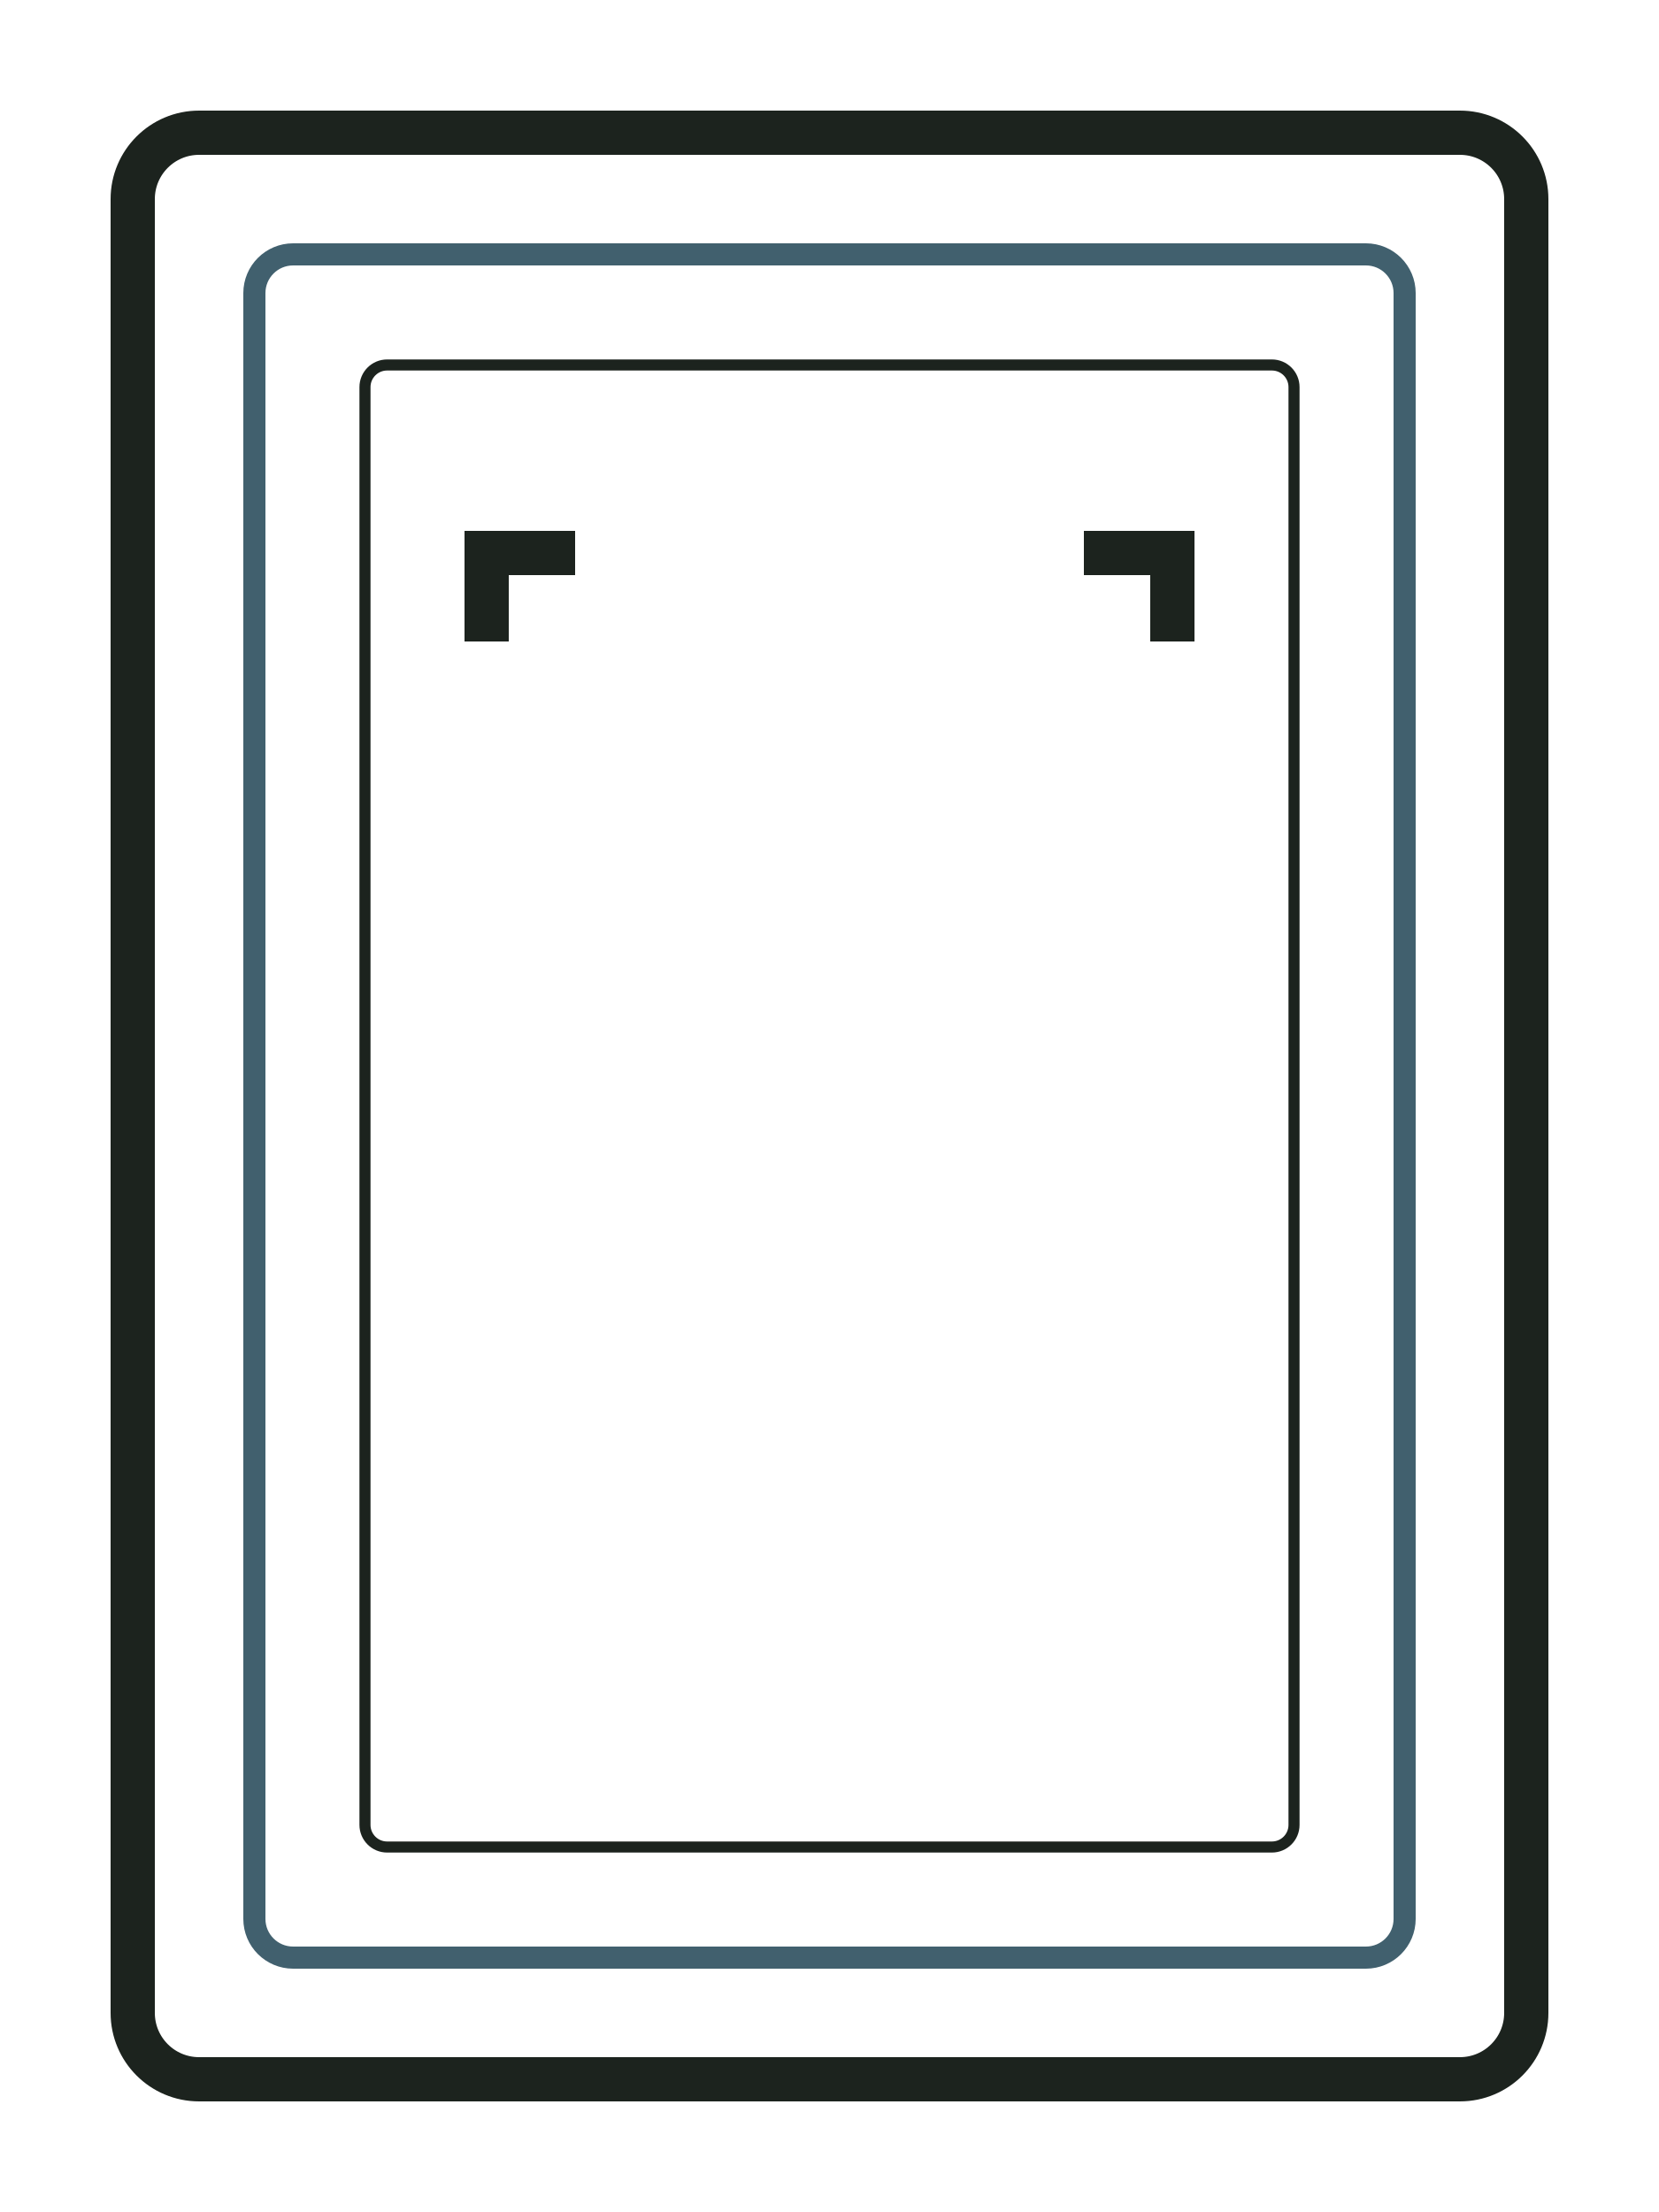
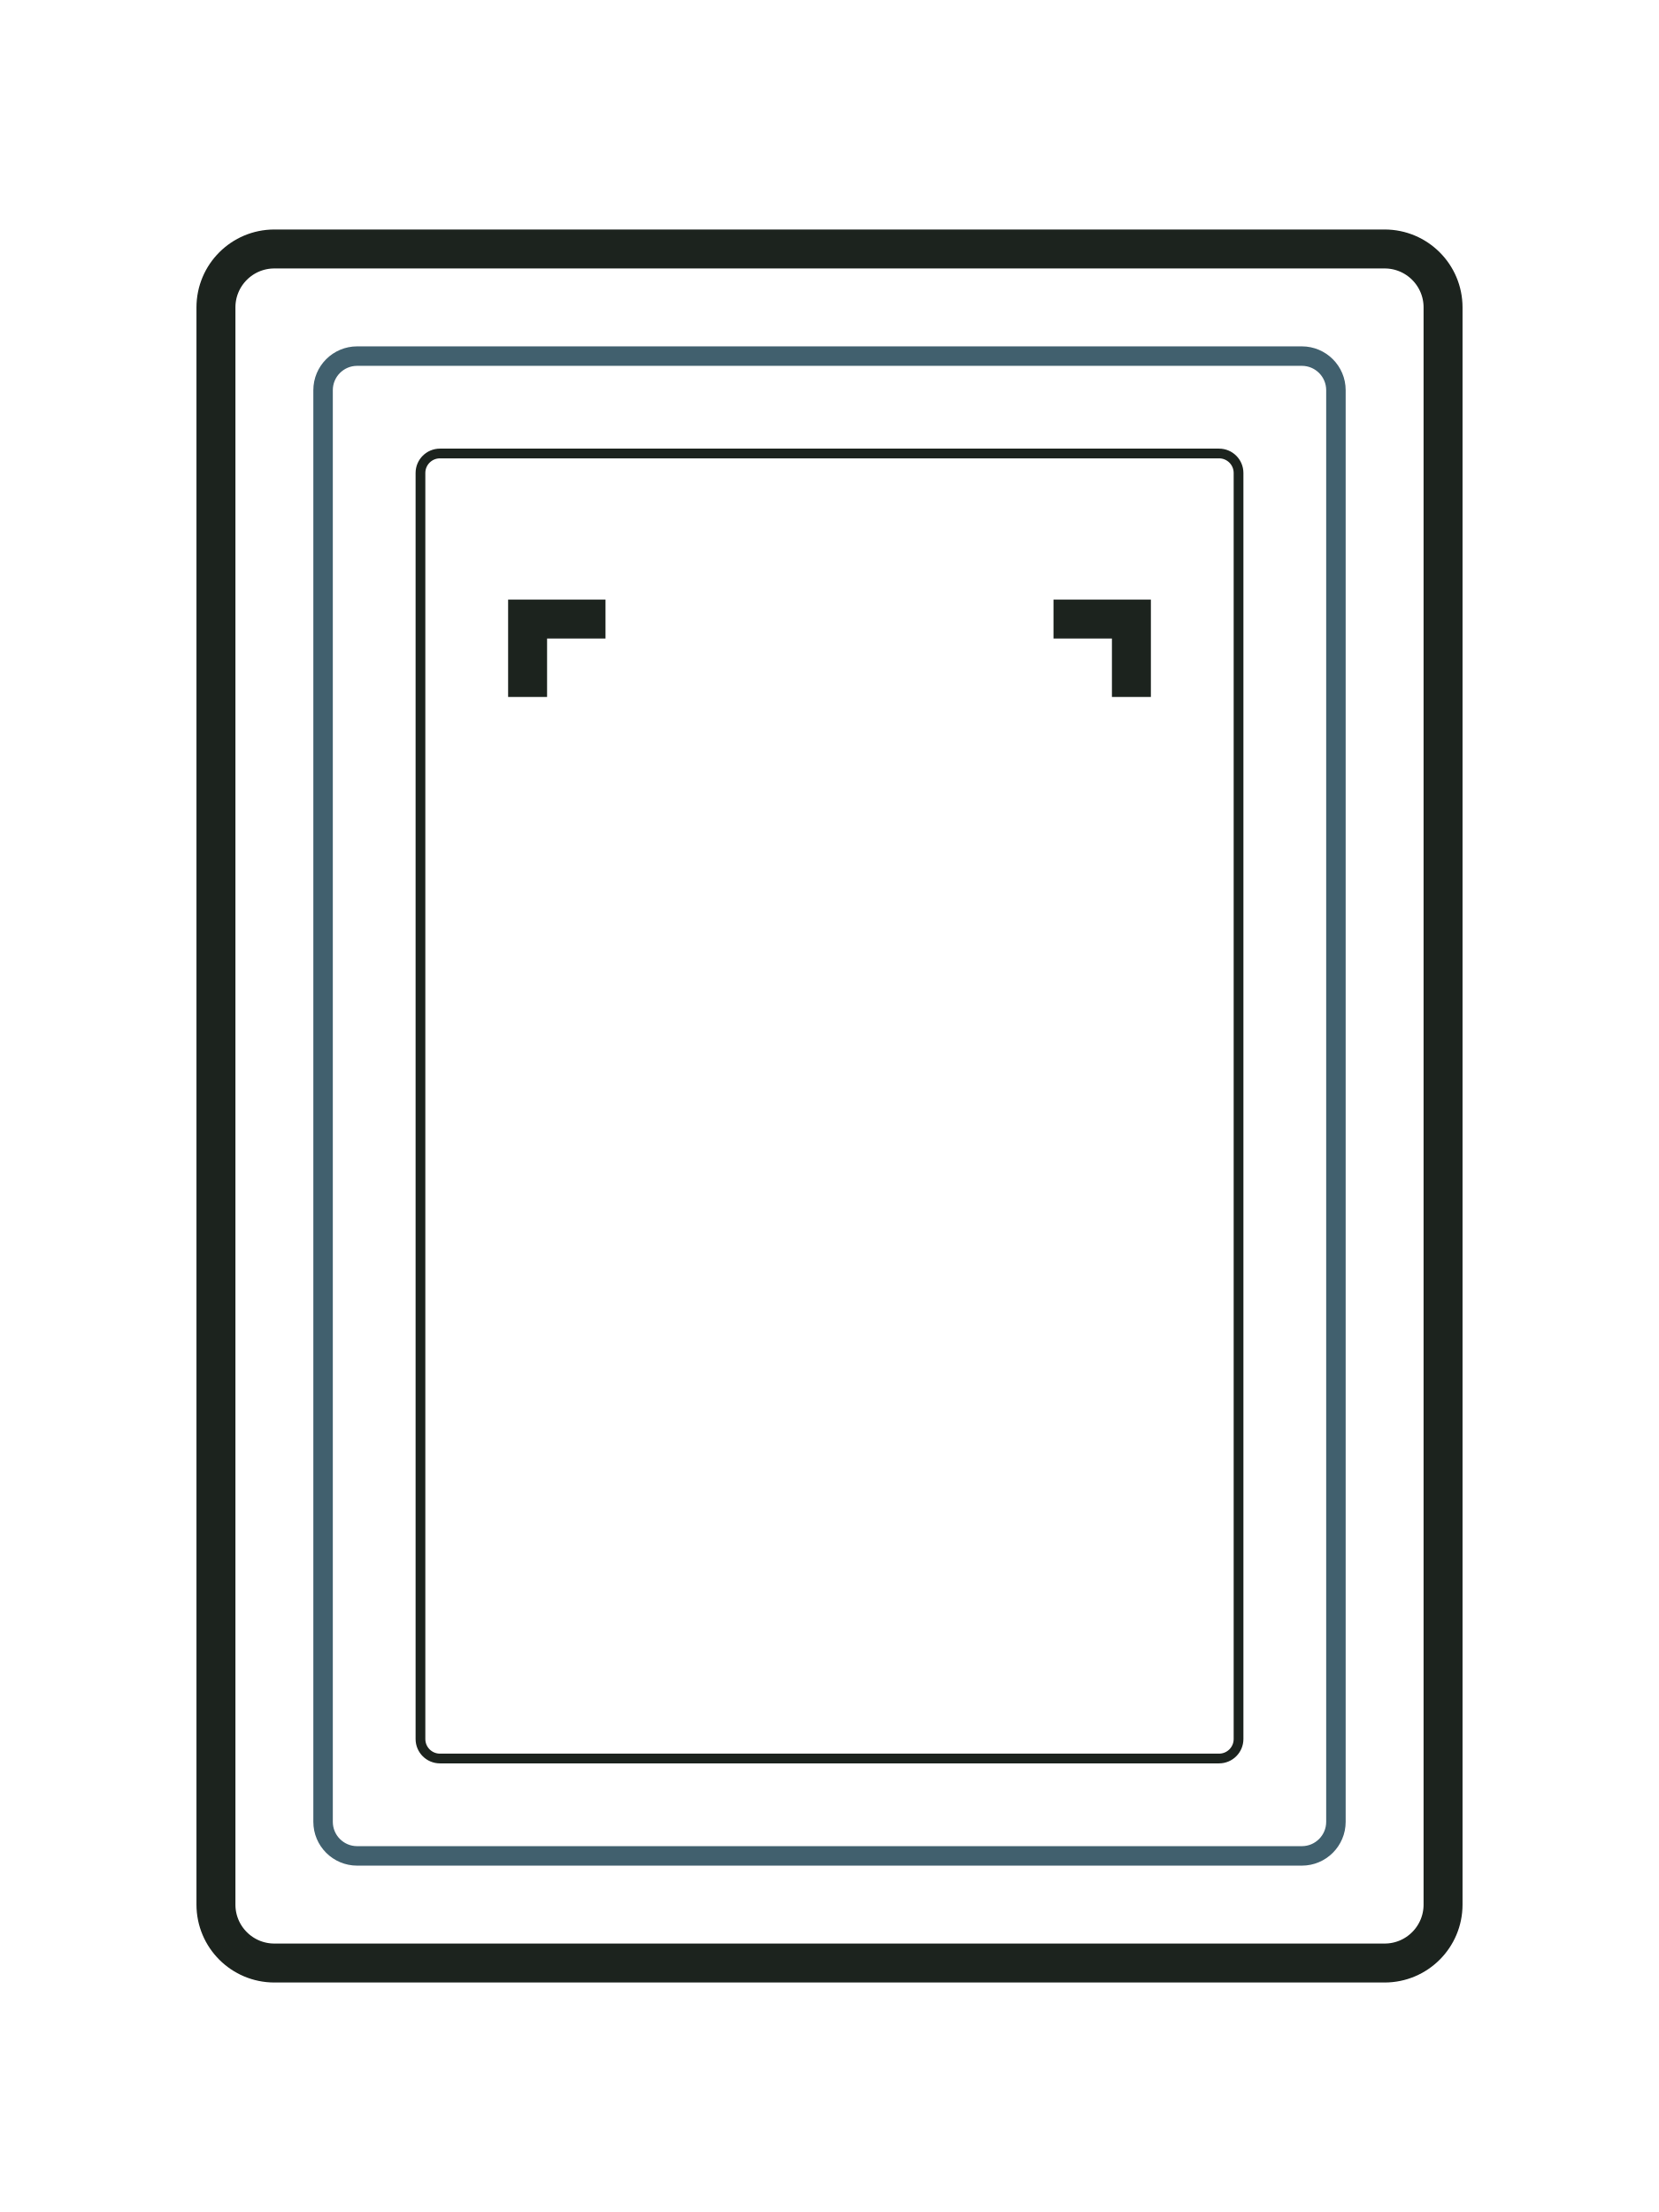
- <svg xmlns="http://www.w3.org/2000/svg" width="300" height="400" viewBox="0 0 300 400">
-   <rect x="24" y="24" width="252" height="352" rx="12" fill="none" stroke="#1c231e" stroke-width="8" />
-   <rect x="46" y="46" width="208" height="308" rx="7" fill="none" stroke="#41606e" stroke-width="4" />
-   <rect x="66" y="66" width="168" height="268" rx="4" fill="none" stroke="#1c231e" stroke-width="2" />
-   <g fill="#1c231e">
-     <path d="M84 96 L104 96 L104 104 L92 104 L92 116 L84 116 Z" />
-     <path d="M216 96 L196 96 L196 104 L208 104 L208 116 L216 116 Z" />
+ <svg xmlns="http://www.w3.org/2000/svg" width="300.0" height="400.0" viewBox="0.0 0.0 300.0 400.0">
+   <g transform="translate(17.91667 23.88889) scale(0.880556)">
+     <rect x="24" y="24" width="252" height="352" rx="12" fill="none" stroke="#1c231e" stroke-width="8" />
+     <rect x="46" y="46" width="208" height="308" rx="7" fill="none" stroke="#41606e" stroke-width="4" />
+     <rect x="66" y="66" width="168" height="268" rx="4" fill="none" stroke="#1c231e" stroke-width="2" />
+     <g fill="#1c231e">
+       <path d="M84 96 L104 96 L104 104 L92 104 L92 116 L84 116 Z" />
+       <path d="M216 96 L196 96 L196 104 L208 104 L208 116 L216 116 Z" />
+     </g>
  </g>
</svg>
